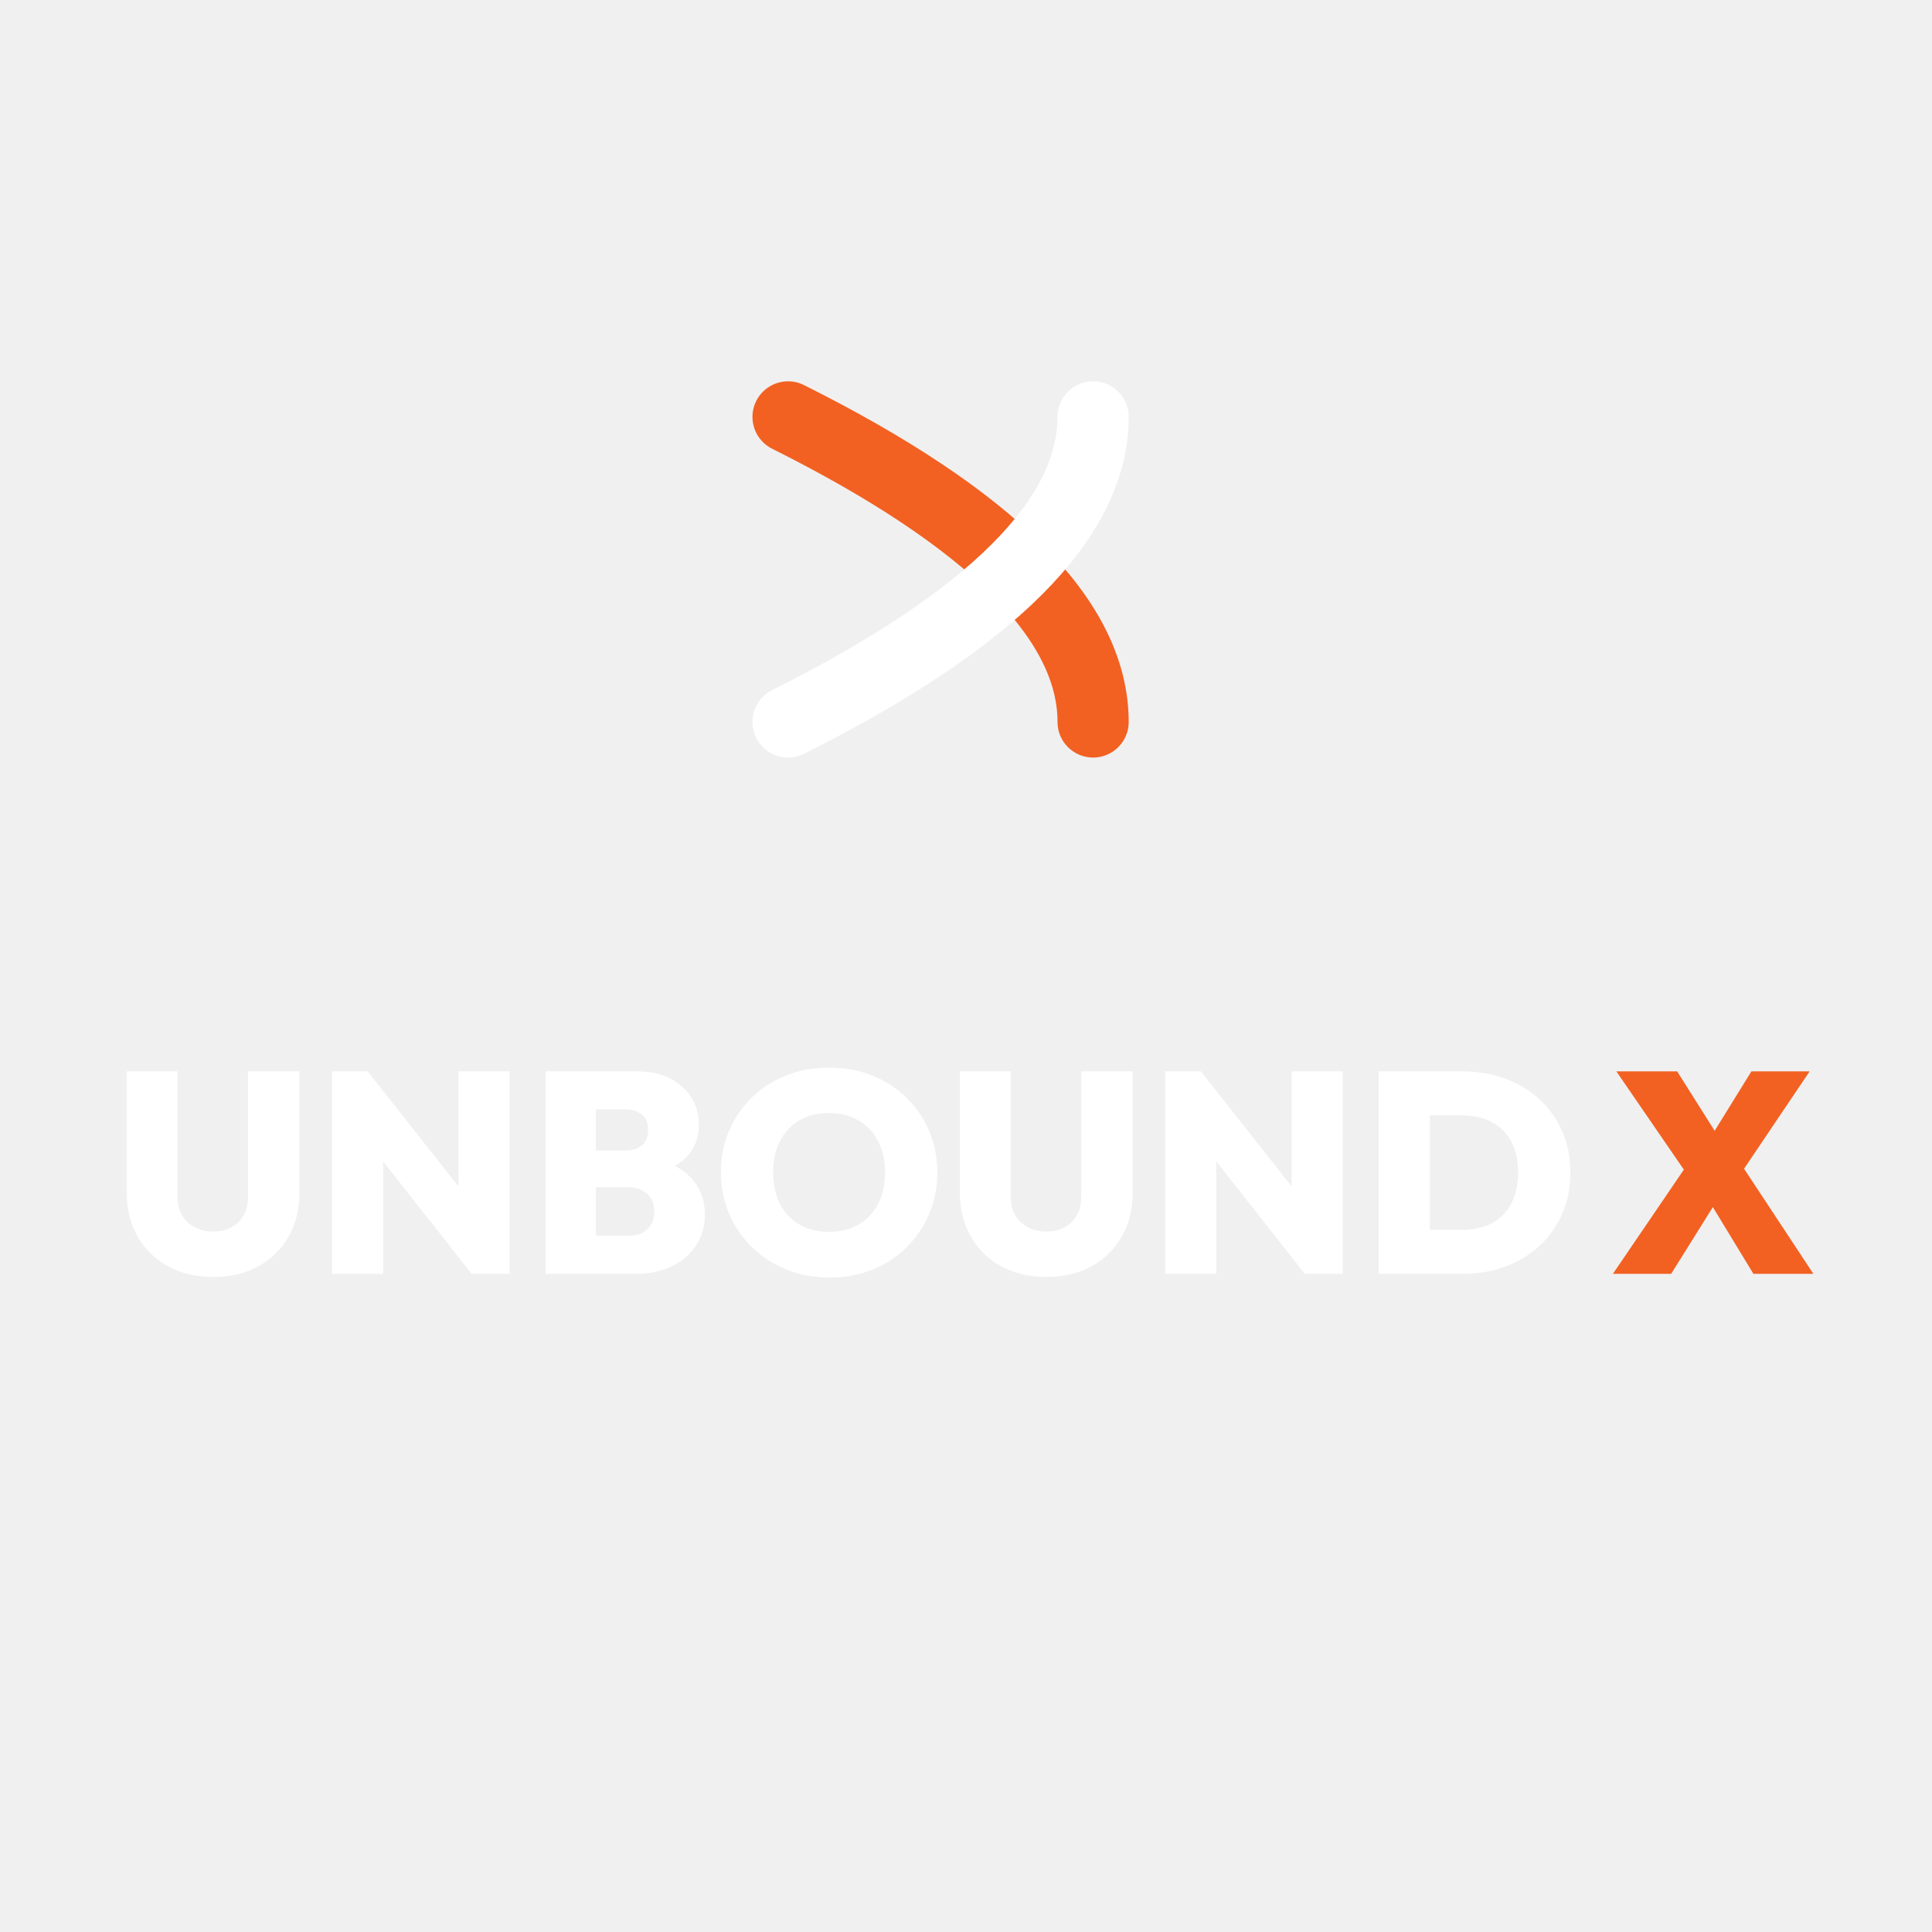
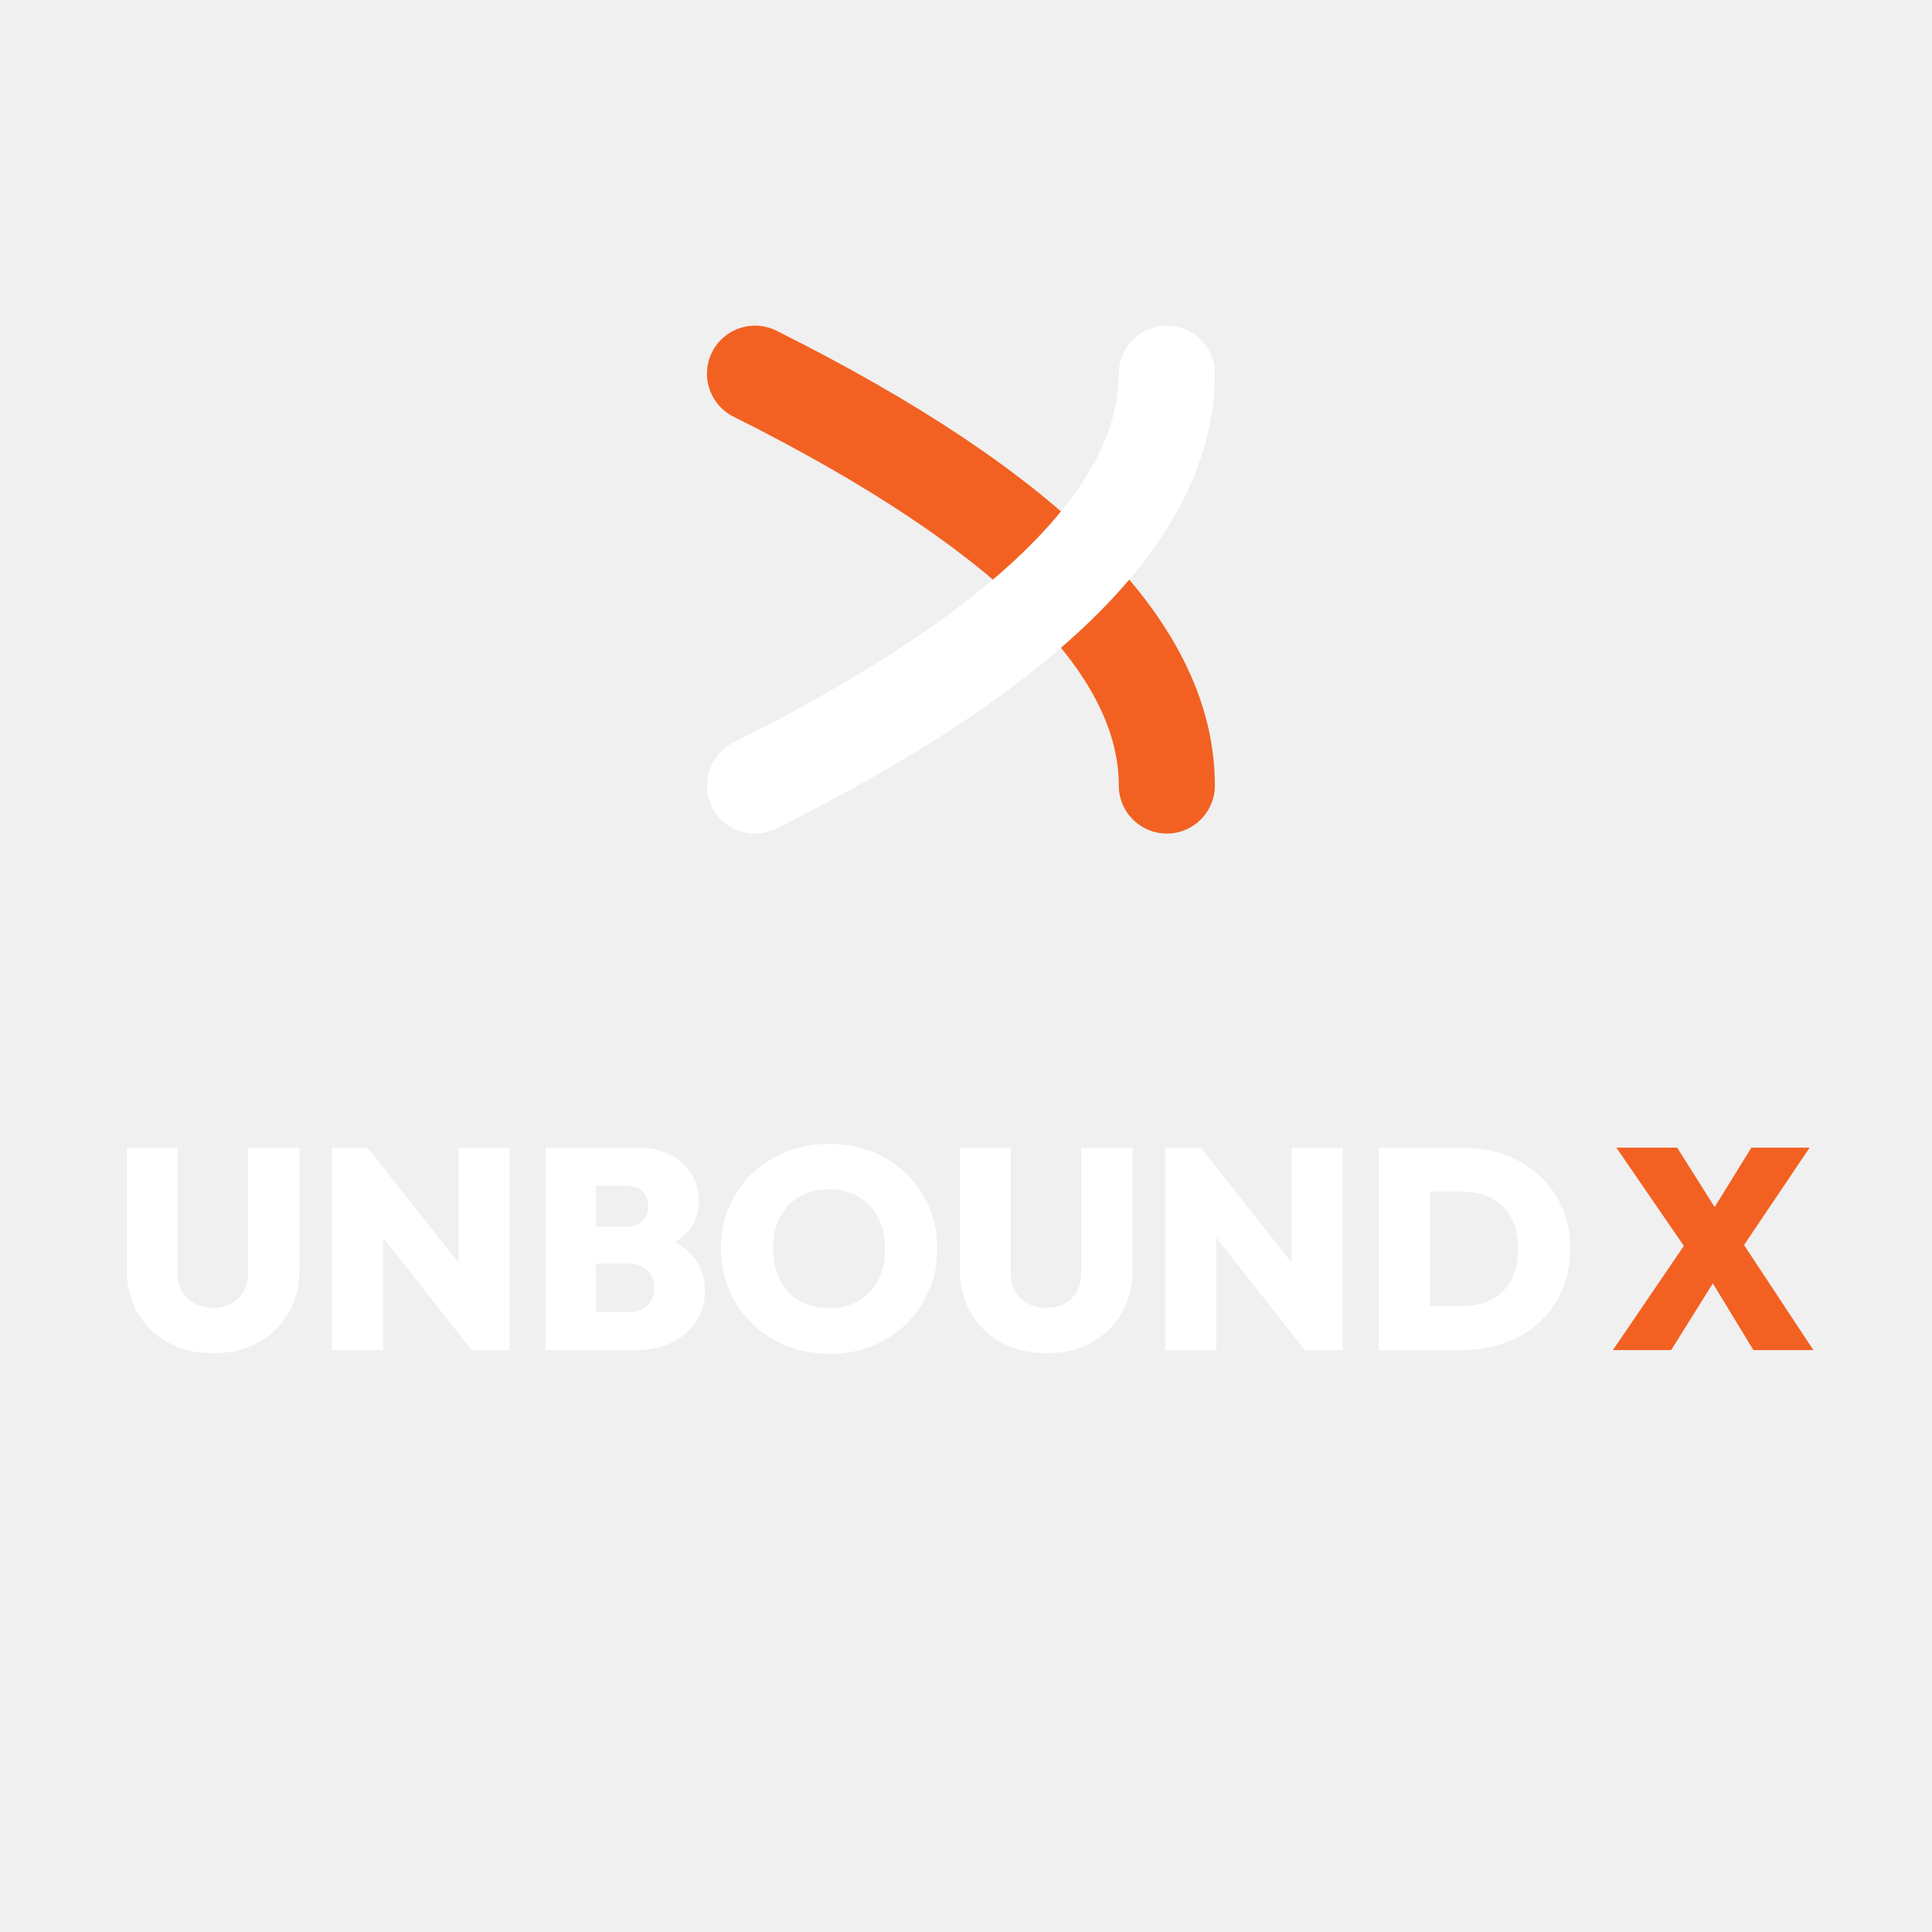
<svg xmlns="http://www.w3.org/2000/svg" viewBox="0 0 380 380" fill="none" role="img" aria-labelledby="title desc">
-   <g transform="translate(145 72) scale(1.0)">
+   <g transform="translate(135 60) scale(1.35)">
    <path d="M 10 10 Q 70 40 70 70" fill="none" stroke="#F26122" stroke-width="14" stroke-linecap="round" />
    <path d="M 10 70 Q 70 40 70 10" fill="none" stroke="#FFFFFF" stroke-width="14" stroke-linecap="round" />
  </g>
-   <g transform="translate(22 210) scale(0.78)">
+   <g transform="translate(22 225) scale(0.78)">
    <g transform="translate(0 -20.02)">
      <path d="M25.56 72.79L25.56 72.79Q19.08 72.79 14.15 70.09Q9.22 67.39 6.48 62.57Q3.74 57.74 3.74 51.62L3.74 51.62L3.74 20.95L16.56 20.95L16.56 52.56Q16.56 55.30 17.75 57.28Q18.94 59.26 20.99 60.30Q23.04 61.34 25.56 61.34L25.56 61.34Q28.15 61.34 30.10 60.30Q32.04 59.26 33.19 57.31Q34.34 55.37 34.34 52.63L34.34 52.63L34.34 20.95L47.30 20.95L47.30 51.70Q47.30 57.82 44.57 62.60Q41.83 67.39 36.97 70.09Q32.11 72.79 25.56 72.79ZM68.40 72.00L55.51 72.00L55.51 20.95L64.51 20.95L68.40 31.39L68.40 72.00ZM94.39 58.82L90.72 72.00L60.91 34.13L64.51 20.95L94.39 58.82ZM100.30 72.00L90.72 72.00L87.41 61.27L87.41 20.95L100.30 20.95L100.30 72.00ZM132.05 72.00L119.59 72.00L119.59 62.42L130.25 62.42Q133.27 62.42 135.04 60.73Q136.80 59.04 136.80 56.30L136.80 56.30Q136.80 54.50 136.01 53.10Q135.22 51.70 133.74 50.94Q132.26 50.18 130.25 50.18L130.25 50.18L119.59 50.18L119.59 40.90L129.46 40.90Q131.98 40.90 133.60 39.64Q135.22 38.38 135.22 35.71L135.22 35.71Q135.22 33.05 133.60 31.79Q131.98 30.53 129.46 30.53L129.46 30.53L119.59 30.53L119.59 20.95L132.55 20.95Q137.30 20.95 140.80 22.75Q144.29 24.55 146.16 27.58Q148.03 30.60 148.03 34.42L148.03 34.42Q148.03 39.53 144.54 42.88Q141.05 46.22 134.42 47.02L134.42 47.02L134.42 42.70Q141.77 43.56 145.66 47.41Q149.54 51.26 149.54 57.10L149.54 57.10Q149.54 61.42 147.38 64.76Q145.22 68.11 141.30 70.06Q137.38 72.00 132.05 72.00L132.05 72.00ZM122.04 72.00L109.37 72.00L109.37 20.95L122.04 20.95L122.04 72.00ZM181.01 72.94L181.01 72.94Q175.10 72.94 170.14 70.92Q165.17 68.90 161.46 65.30Q157.75 61.70 155.66 56.84Q153.58 51.98 153.58 46.37L153.58 46.37Q153.58 40.75 155.63 35.96Q157.68 31.18 161.35 27.58Q165.02 23.98 169.99 22.00Q174.96 20.02 180.86 20.02L180.86 20.02Q186.77 20.02 191.74 22.00Q196.70 23.98 200.38 27.58Q204.05 31.18 206.10 36.00Q208.15 40.82 208.15 46.44L208.15 46.44Q208.15 52.06 206.10 56.88Q204.05 61.70 200.38 65.34Q196.70 68.98 191.77 70.96Q186.84 72.94 181.01 72.94ZM180.86 61.42L180.86 61.42Q185.18 61.42 188.35 59.54Q191.52 57.67 193.25 54.29Q194.98 50.90 194.98 46.37L194.98 46.37Q194.98 43.06 194.00 40.32Q193.03 37.58 191.16 35.60Q189.29 33.62 186.70 32.54Q184.10 31.46 180.86 31.46L180.86 31.46Q176.54 31.46 173.38 33.30Q170.21 35.14 168.48 38.52Q166.75 41.90 166.75 46.37L166.75 46.37Q166.75 49.82 167.72 52.60Q168.70 55.37 170.57 57.35Q172.44 59.33 175.03 60.37Q177.62 61.42 180.86 61.42ZM235.66 72.79L235.66 72.79Q229.18 72.79 224.24 70.09Q219.31 67.39 216.58 62.57Q213.84 57.74 213.84 51.62L213.84 51.62L213.84 20.95L226.66 20.95L226.66 52.56Q226.66 55.30 227.84 57.28Q229.03 59.26 231.08 60.30Q233.14 61.34 235.66 61.34L235.66 61.34Q238.25 61.34 240.19 60.30Q242.14 59.26 243.29 57.31Q244.44 55.37 244.44 52.63L244.44 52.63L244.44 20.95L257.40 20.95L257.40 51.70Q257.40 57.82 254.66 62.60Q251.93 67.39 247.07 70.09Q242.21 72.79 235.66 72.79ZM278.50 72.00L265.61 72.00L265.61 20.95L274.61 20.95L278.50 31.39L278.50 72.00ZM304.49 58.82L300.82 72.00L271.01 34.13L274.61 20.95L304.49 58.82ZM310.39 72.00L300.82 72.00L297.50 61.27L297.50 20.95L310.39 20.95L310.39 72.00ZM340.63 72.00L328.18 72.00L328.18 60.91L340.42 60.91Q344.74 60.91 347.94 59.26Q351.14 57.60 352.87 54.32Q354.60 51.05 354.60 46.37L354.60 46.37Q354.60 41.76 352.84 38.56Q351.07 35.35 347.90 33.70Q344.74 32.04 340.42 32.04L340.42 32.04L327.60 32.04L327.60 20.95L340.49 20.95Q346.39 20.95 351.36 22.79Q356.33 24.62 360.00 28.01Q363.67 31.39 365.72 36.07Q367.78 40.75 367.78 46.44L367.78 46.44Q367.78 52.20 365.72 56.88Q363.67 61.56 360.00 64.94Q356.33 68.33 351.40 70.16Q346.46 72.00 340.63 72.00L340.63 72.00ZM332.35 72.00L319.46 72.00L319.46 20.95L332.35 20.95L332.35 72.00Z" fill="#FFFFFF" />
      <path d="M429.06 72.00L413.94 72.00L400.11 49.25L398.82 49.25L379.38 20.95L394.71 20.95L408.25 42.41L409.54 42.41L429.06 72.00ZM393.20 72.00L378.51 72.00L397.09 44.71L407.24 49.54L393.20 72.00ZM428.12 20.95L409.83 48.10L399.68 43.20L413.43 20.95L428.12 20.95Z" fill="#F26122" />
    </g>
  </g>
</svg>
